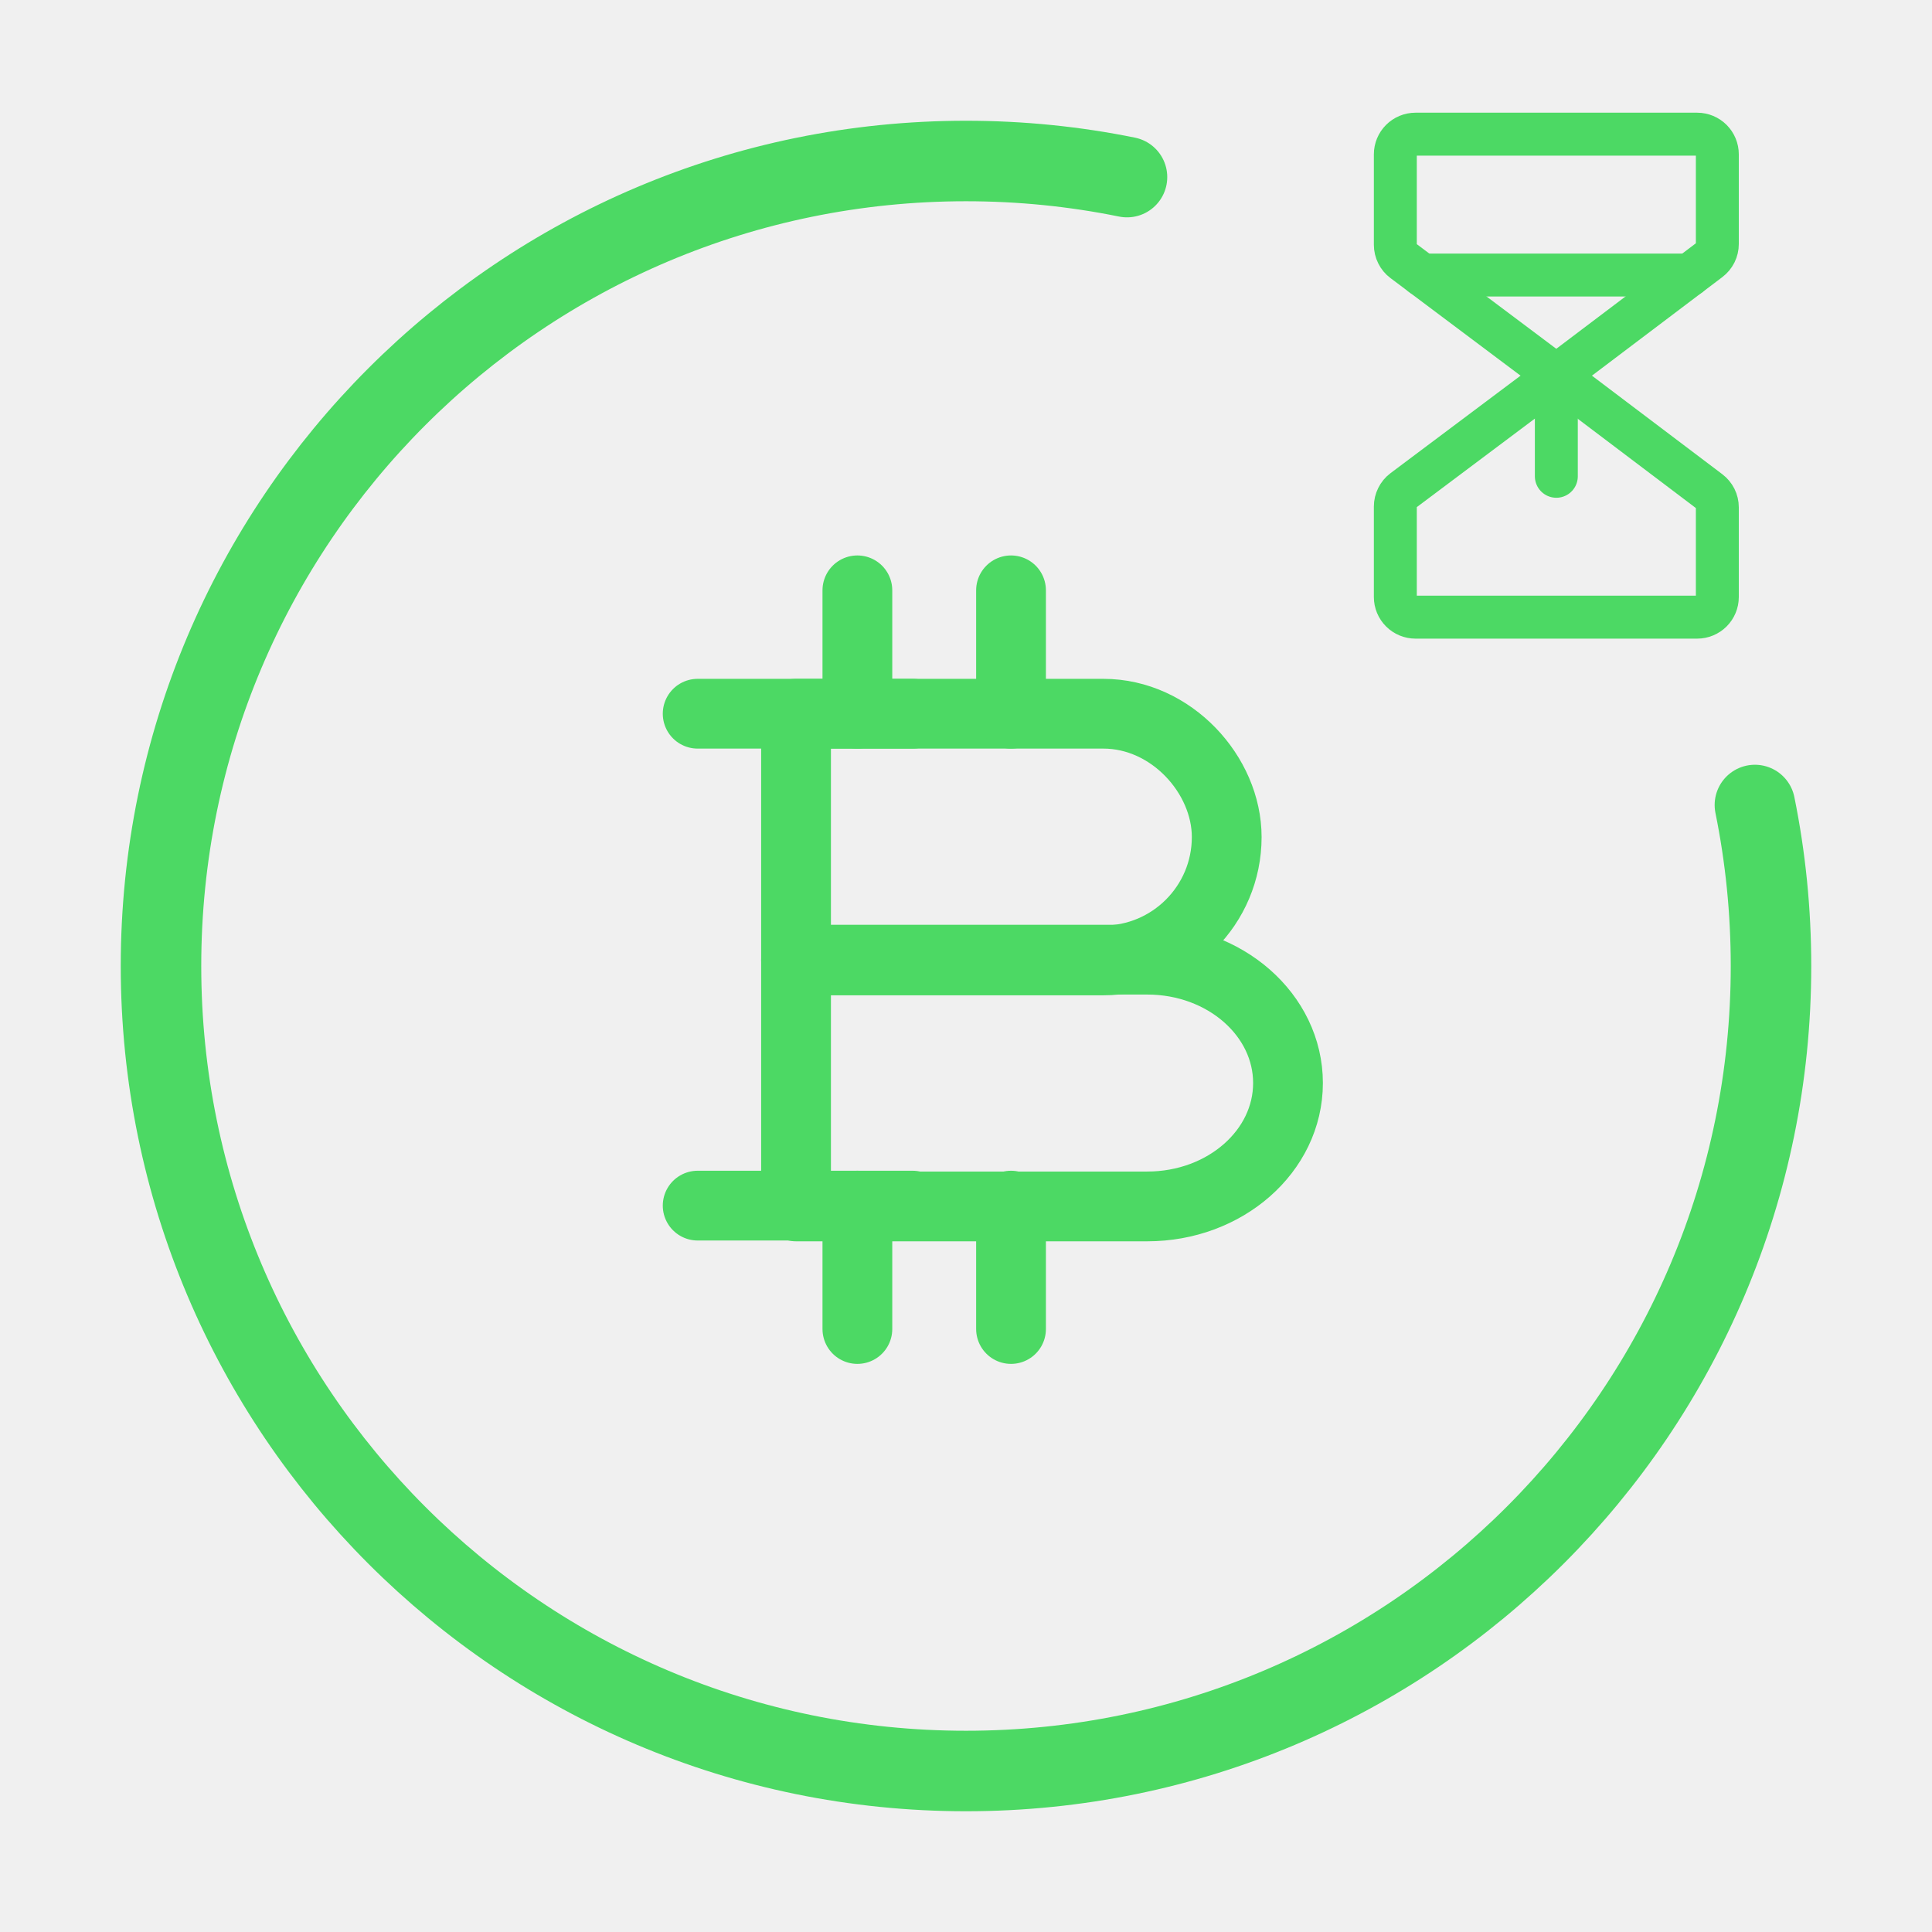
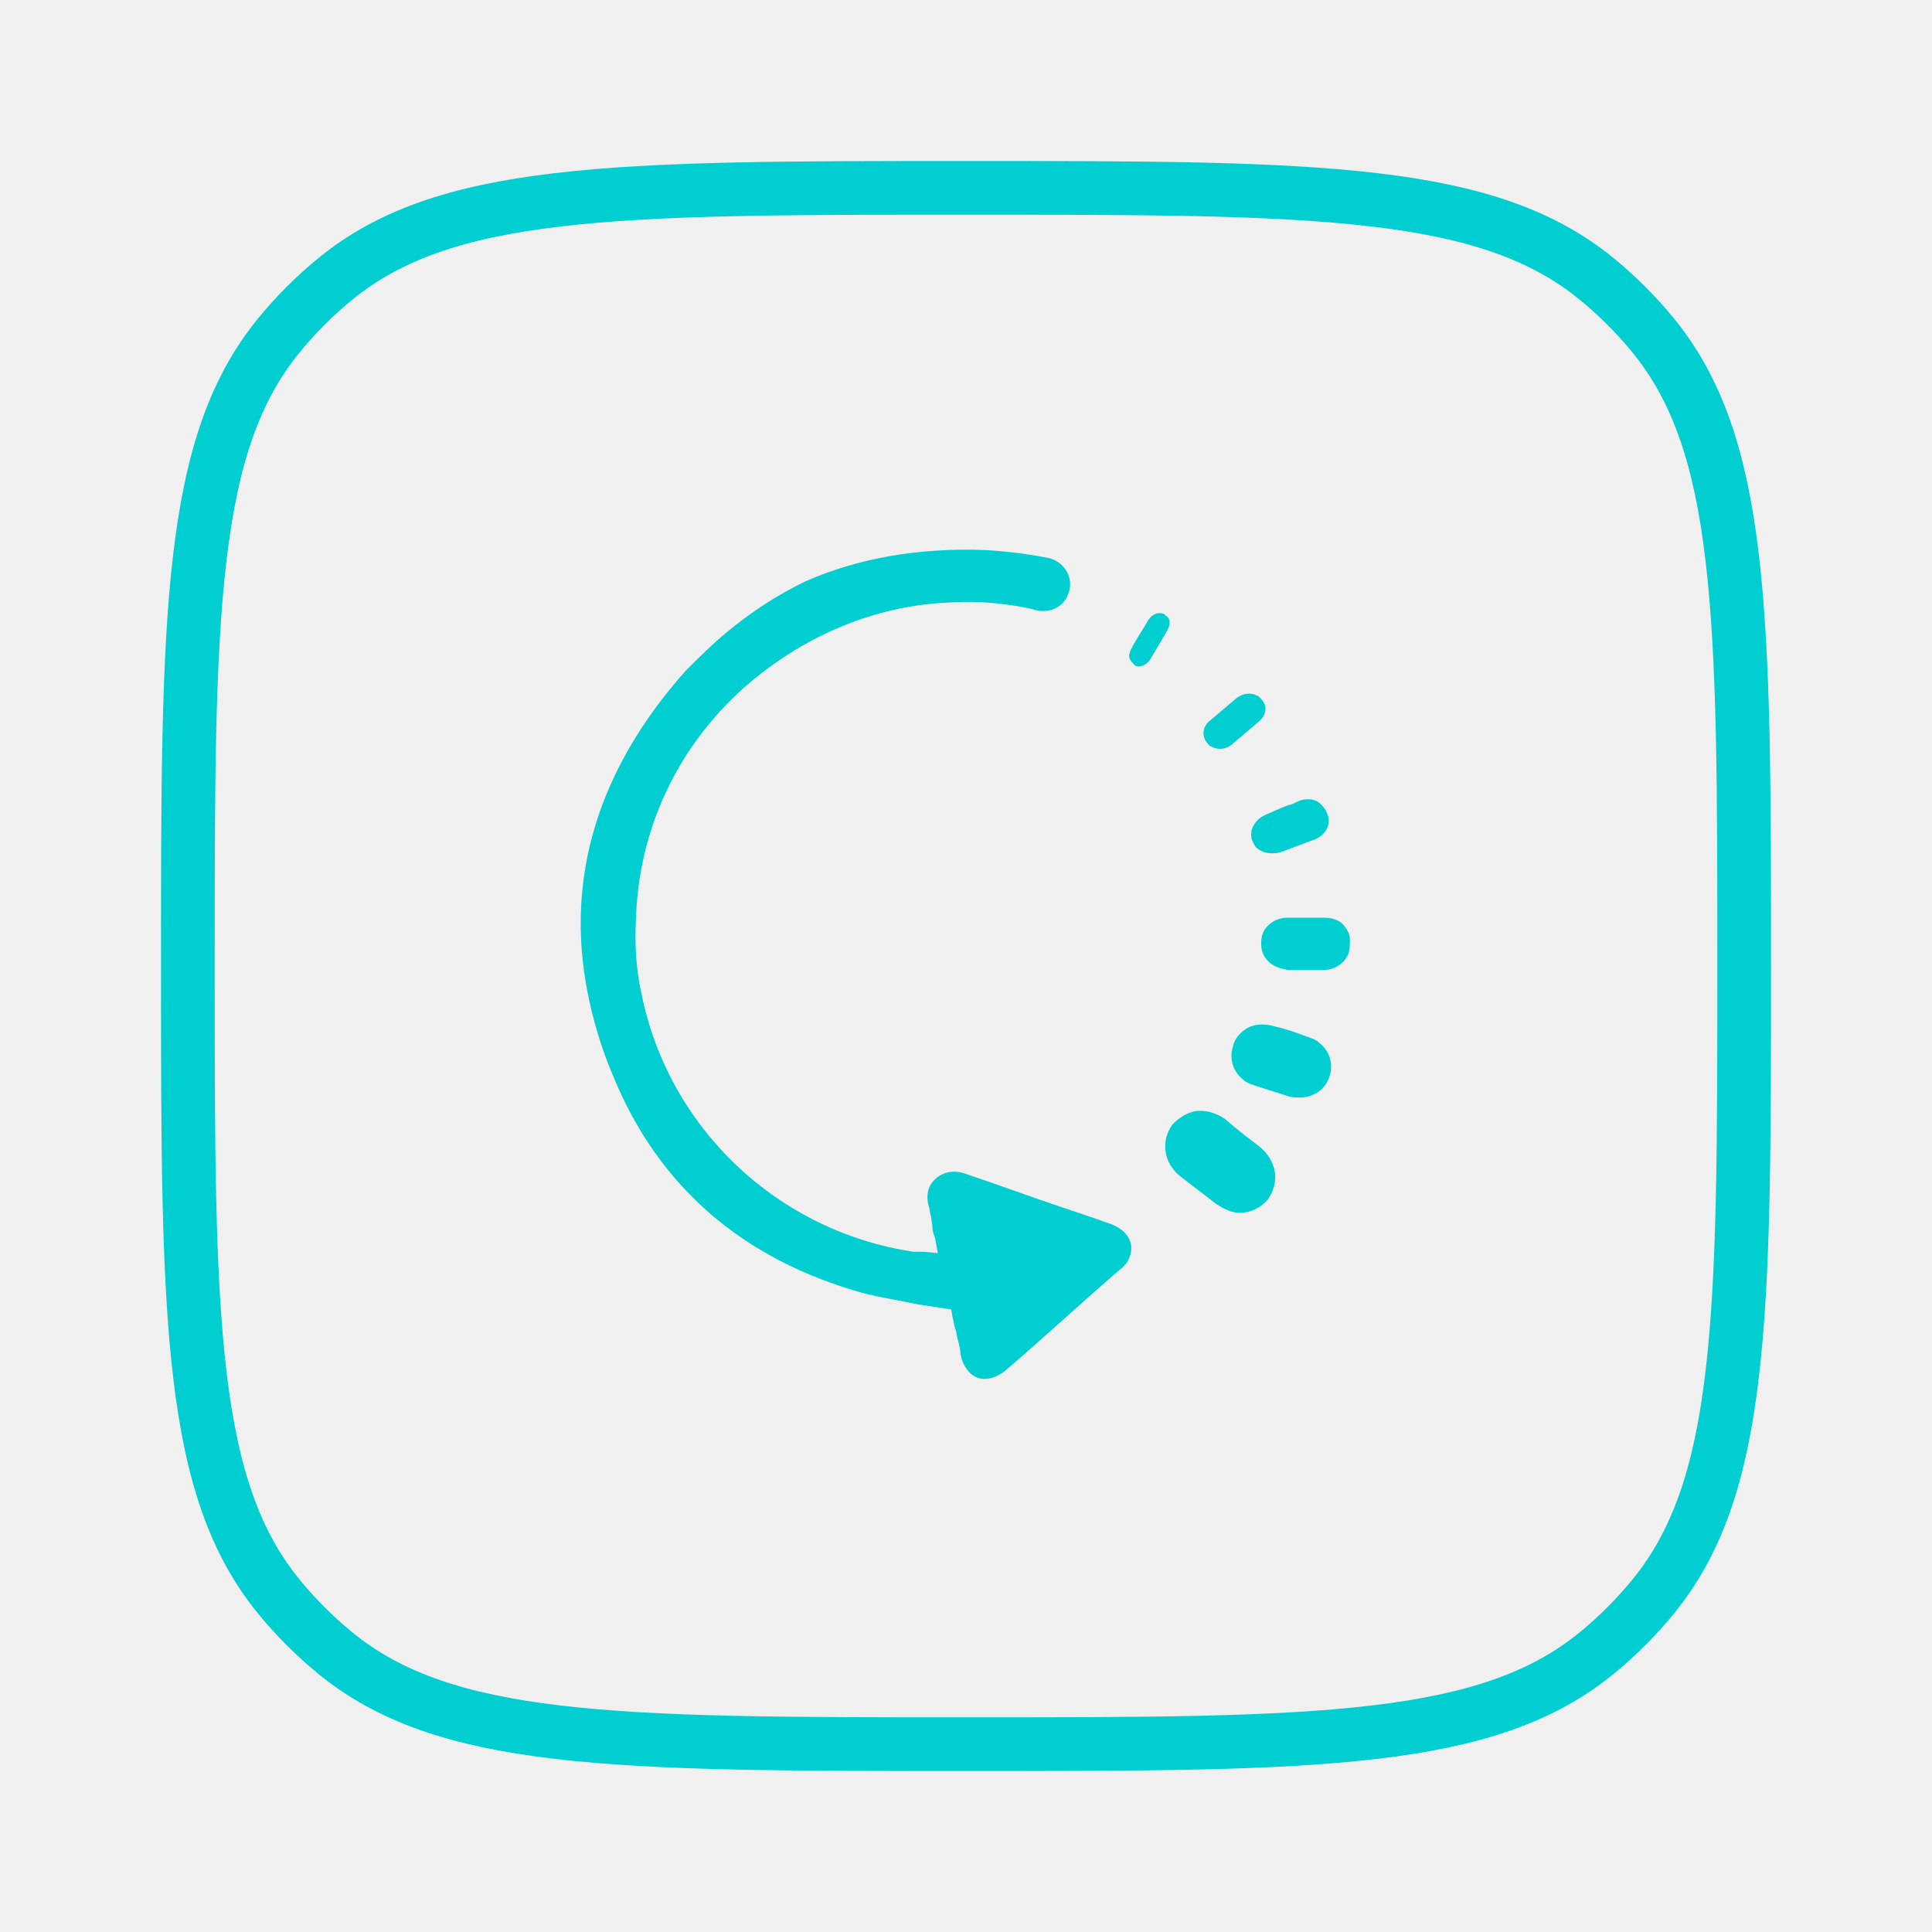
<svg xmlns="http://www.w3.org/2000/svg" width="36" height="36" viewBox="0 0 36 36" fill="none">
-   <path d="M21 3.3C20.031 3.103 19.027 3 18 3C9.716 3 3 9.716 3 18C3 26.284 9.716 33 18 33C26.284 33 33 26.284 33 18C33 16.973 32.897 15.969 32.7 15" stroke="#4CD964" stroke-width="1.5" stroke-linecap="round" stroke-linejoin="round" />
-   <path d="M26.5 5.125H31.481" stroke="#4CD964" stroke-width="0.8" stroke-linecap="round" stroke-linejoin="round" />
-   <path d="M29 7L26.15 4.862C26.103 4.828 26.066 4.782 26.04 4.73C26.014 4.678 26 4.621 26 4.562V2.875C26 2.776 26.04 2.68 26.11 2.61C26.18 2.54 26.276 2.5 26.375 2.5H31.625C31.724 2.5 31.82 2.54 31.89 2.61C31.96 2.68 32 2.776 32 2.875V4.546C32 4.604 31.987 4.661 31.961 4.713C31.935 4.765 31.897 4.81 31.851 4.845L29 7Z" stroke="#4CD964" stroke-width="0.8" stroke-linecap="round" stroke-linejoin="round" />
-   <path d="M29 7L26.15 9.137C26.103 9.172 26.066 9.218 26.04 9.27C26.014 9.322 26 9.379 26 9.438V11.125C26 11.225 26.04 11.32 26.11 11.39C26.18 11.46 26.276 11.5 26.375 11.5H31.625C31.724 11.5 31.82 11.46 31.89 11.39C31.96 11.32 32 11.225 32 11.125V9.454C32 9.396 31.987 9.339 31.961 9.287C31.935 9.235 31.897 9.19 31.851 9.155L29 7Z" stroke="#4CD964" stroke-width="0.8" stroke-linecap="round" stroke-linejoin="round" />
-   <path d="M29 8.875V7" stroke="#4CD964" stroke-width="0.8" stroke-linecap="round" stroke-linejoin="round" />
-   <path d="M14.833 13.299H20.559C21.828 13.299 22.858 14.441 22.858 15.597C22.858 16.867 21.828 17.896 20.559 17.896H14.833V13.299Z" stroke="#4CD964" stroke-width="1.3" stroke-miterlimit="10" stroke-linecap="round" stroke-linejoin="round" />
-   <path d="M14.833 17.882H21.377C22.829 17.882 24 18.912 24 20.181C24 21.45 22.829 22.48 21.377 22.48H14.833V17.882Z" stroke="#4CD964" stroke-width="1.3" stroke-miterlimit="10" stroke-linecap="round" stroke-linejoin="round" />
-   <path d="M18.839 22.465V24.764" stroke="#4CD964" stroke-width="1.3" stroke-miterlimit="10" stroke-linecap="round" stroke-linejoin="round" />
-   <path d="M15.976 22.465V24.764" stroke="#4CD964" stroke-width="1.3" stroke-miterlimit="10" stroke-linecap="round" stroke-linejoin="round" />
-   <path d="M18.839 11V13.299" stroke="#4CD964" stroke-width="1.3" stroke-miterlimit="10" stroke-linecap="round" stroke-linejoin="round" />
-   <path d="M15.976 11V13.299" stroke="#4CD964" stroke-width="1.3" stroke-miterlimit="10" stroke-linecap="round" stroke-linejoin="round" />
-   <path d="M17.005 13.299H13" stroke="#4CD964" stroke-width="1.3" stroke-miterlimit="10" stroke-linecap="round" stroke-linejoin="round" />
-   <path d="M17.005 22.465H13" stroke="#4CD964" stroke-width="1.3" stroke-miterlimit="10" stroke-linecap="round" stroke-linejoin="round" />
+   <path d="M3.5 18C3.5 14.7 3.501 12.269 3.724 10.385C3.945 8.512 4.38 7.245 5.202 6.242C5.514 5.862 5.862 5.514 6.242 5.202C7.245 4.38 8.512 3.945 10.385 3.724C12.269 3.501 14.7 3.5 18 3.5C21.3 3.5 23.731 3.501 25.615 3.724C27.488 3.945 28.755 4.38 29.758 5.202C30.138 5.514 30.486 5.862 30.798 6.242C31.62 7.245 32.055 8.512 32.276 10.385C32.499 12.269 32.5 14.7 32.5 18C32.5 21.3 32.499 23.731 32.276 25.615C32.055 27.488 31.62 28.755 30.798 29.758C30.486 30.138 30.138 30.486 29.758 30.798C28.755 31.62 27.488 32.055 25.615 32.276C23.731 32.499 21.3 32.5 18 32.5C14.7 32.5 12.269 32.499 10.385 32.276C8.512 32.055 7.245 31.62 6.242 30.798C5.862 30.486 5.514 30.138 5.202 29.758C4.38 28.755 3.945 27.488 3.724 25.615C3.501 23.731 3.5 21.3 3.5 18Z" stroke="#00CED1" />
+   <g clip-path="url(#clip0_5764_9546)">
+     <path d="M21.075 23.2C21.05 23.025 20.9 22.875 20.675 22.8C20.4 22.7 20.1 22.6 19.8 22.5C19.2 22.3 18.6 22.075 18 21.875C17.8 21.8 17.6 21.825 17.45 21.95C17.3 22.075 17.25 22.25 17.3 22.45C17.325 22.525 17.325 22.6 17.35 22.675C17.35 22.725 17.375 22.8 17.375 22.875C17.375 22.95 17.4 23 17.425 23.075L17.475 23.35L17.2 23.325H17.025C14.5 22.95 12.45 21.025 11.95 18.5C11.85 18.05 11.825 17.575 11.85 17.125C11.9 15.45 12.625 13.925 13.85 12.825C14.925 11.875 16.275 11.275 17.725 11.225C18.1 11.2 18.475 11.225 18.825 11.275C19 11.3 19.15 11.325 19.325 11.375C19.575 11.425 19.825 11.3 19.9 11.075C20.025 10.8 19.85 10.475 19.55 10.4C19.175 10.325 18.775 10.275 18.375 10.25C17.125 10.2 16 10.4 15.025 10.825C14.5 11.075 14 11.4 13.55 11.775C13.275 12 13.025 12.25 12.775 12.5C11.15 14.325 10.525 16.35 10.95 18.5C11.05 19 11.2 19.525 11.425 20.05C12.275 22.125 13.85 23.475 16.1 24.1C16.4 24.175 16.725 24.225 17.075 24.3C17.225 24.325 17.4 24.35 17.575 24.375L17.725 24.4L17.75 24.55C17.775 24.625 17.775 24.7 17.8 24.75C17.825 24.825 17.825 24.9 17.85 24.975C17.875 25.075 17.9 25.175 17.9 25.25C17.95 25.475 18.075 25.625 18.225 25.675C18.375 25.725 18.575 25.675 18.75 25.525C19.45 24.925 20.15 24.275 20.875 23.65C21.025 23.55 21.1 23.35 21.075 23.2Z" fill="#00CED1" />
+     <path d="M21.75 11.75L21.425 12.3C21.35 12.4 21.225 12.45 21.15 12.4L21.125 12.375C21.1 12.35 21.075 12.325 21.05 12.275C21.025 12.225 21.05 12.15 21.075 12.1C21.175 11.9 21.3 11.725 21.4 11.55C21.45 11.475 21.525 11.425 21.6 11.425C21.625 11.425 21.675 11.425 21.7 11.45L21.725 11.475C21.85 11.55 21.775 11.7 21.75 11.75ZM23.45 13.45L22.95 13.875C22.825 13.975 22.675 13.975 22.55 13.9C22.525 13.9 22.525 13.875 22.5 13.85C22.45 13.8 22.425 13.725 22.425 13.65C22.425 13.575 22.475 13.475 22.55 13.425C22.725 13.275 22.875 13.15 23.05 13C23.125 12.95 23.2 12.925 23.275 12.925C23.35 12.925 23.4 12.95 23.45 12.975L23.5 13.025C23.625 13.15 23.6 13.325 23.45 13.45ZM23.45 15.825C23.525 15.875 23.6 15.9 23.7 15.9C23.75 15.9 23.8 15.9 23.875 15.875L24.475 15.65C24.7 15.575 24.825 15.35 24.725 15.15C24.7 15.075 24.65 15.025 24.6 14.975C24.5 14.875 24.325 14.875 24.2 14.925L24.1 14.975C23.925 15.025 23.775 15.1 23.6 15.175C23.475 15.225 23.4 15.3 23.35 15.4C23.3 15.5 23.3 15.6 23.35 15.7C23.375 15.75 23.4 15.8 23.45 15.825ZM25 17.2C24.9 17.125 24.8 17.1 24.65 17.1H24C23.85 17.1 23.725 17.15 23.625 17.25C23.525 17.35 23.5 17.45 23.5 17.6C23.5 17.75 23.575 17.875 23.675 17.95C23.775 18.025 23.875 18.05 24 18.075H24.65C24.95 18.075 25.175 17.85 25.15 17.575C25.175 17.425 25.1 17.3 25 17.2ZM24.575 19.425C24.525 19.375 24.45 19.35 24.375 19.325C24.175 19.25 23.975 19.175 23.75 19.125C23.575 19.075 23.4 19.075 23.25 19.15C23.125 19.225 23 19.35 22.975 19.5C22.9 19.725 22.975 19.975 23.175 20.125C23.225 20.175 23.3 20.2 23.375 20.225L24 20.425C24.075 20.45 24.15 20.45 24.225 20.45C24.475 20.45 24.7 20.3 24.775 20.05C24.85 19.825 24.775 19.575 24.575 19.425ZM23.45 21.35C23.25 21.2 23.025 21.025 22.825 20.85C22.675 20.75 22.525 20.7 22.375 20.7H22.3C22.125 20.725 21.975 20.825 21.85 20.95C21.625 21.25 21.675 21.675 22 21.925L22.65 22.425C22.8 22.525 22.95 22.6 23.1 22.6C23.3 22.6 23.5 22.5 23.625 22.35C23.85 22.025 23.8 21.625 23.45 21.35Z" fill="#00CED1" />
+   </g>
+   <defs>
+     <clipPath id="clip0_5764_9546">
+       <rect width="16" height="16" fill="white" transform="translate(10 10)" />
+     </clipPath>
+   </defs>
</svg>
